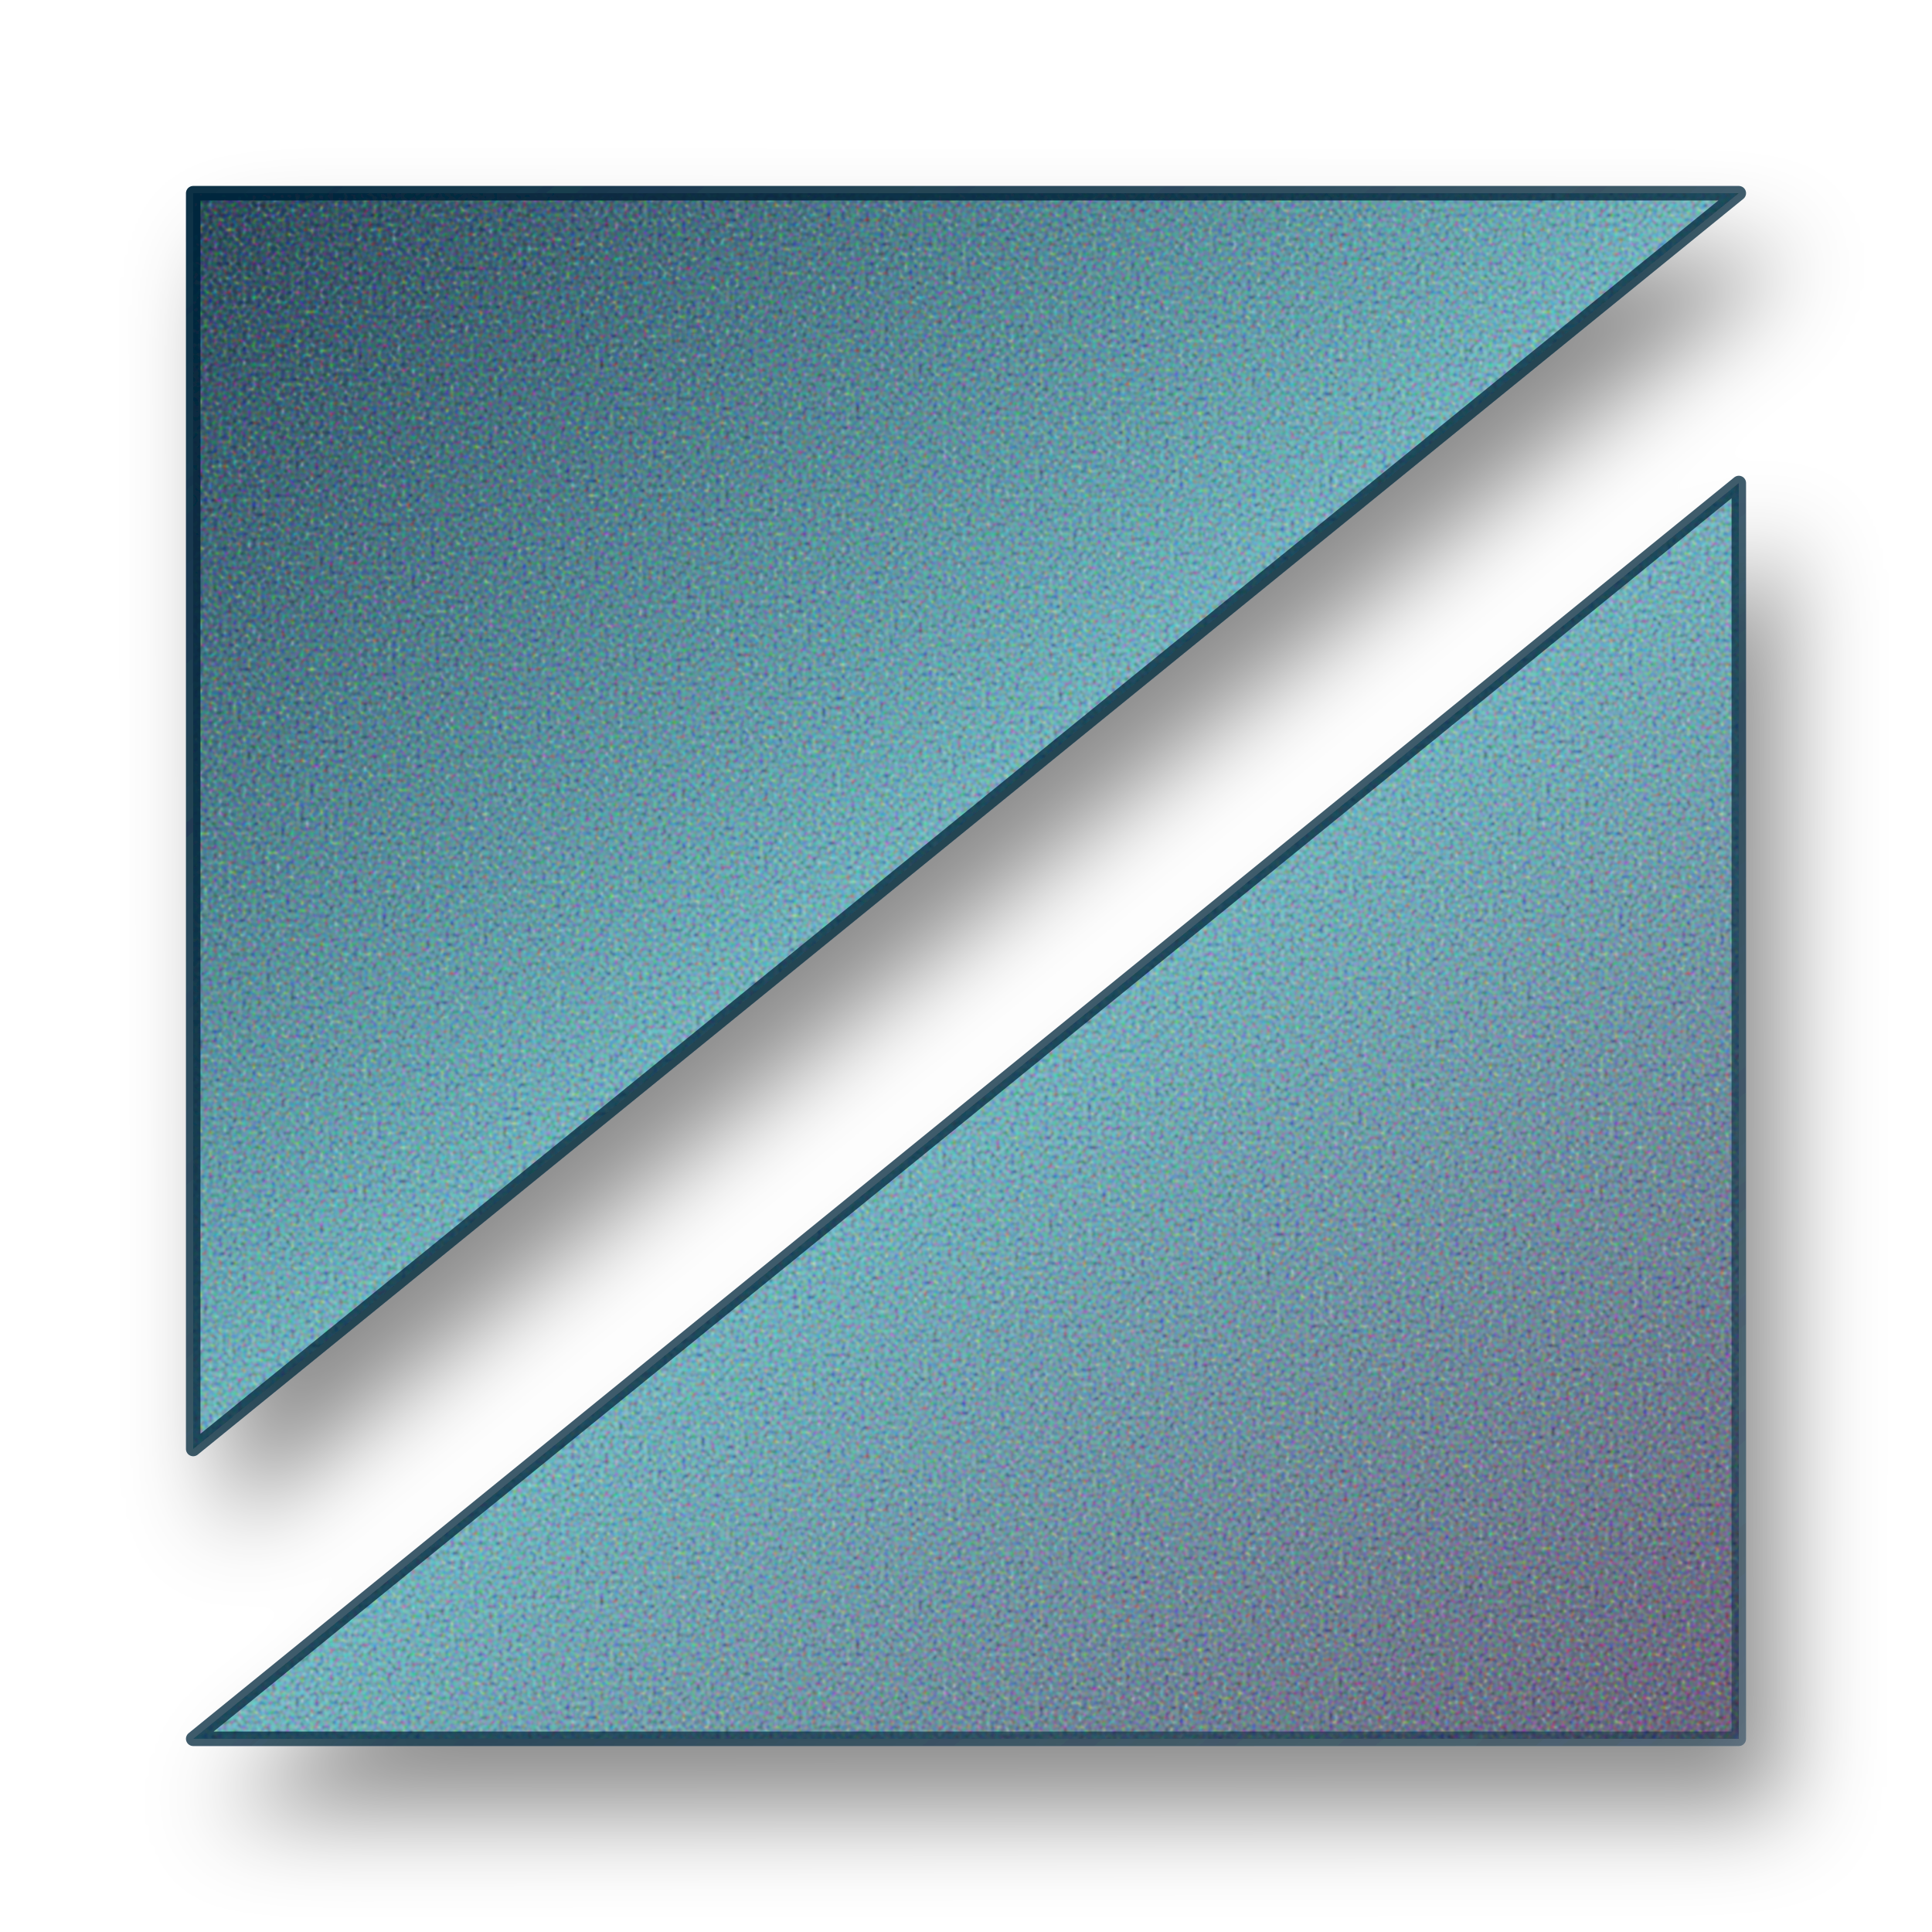
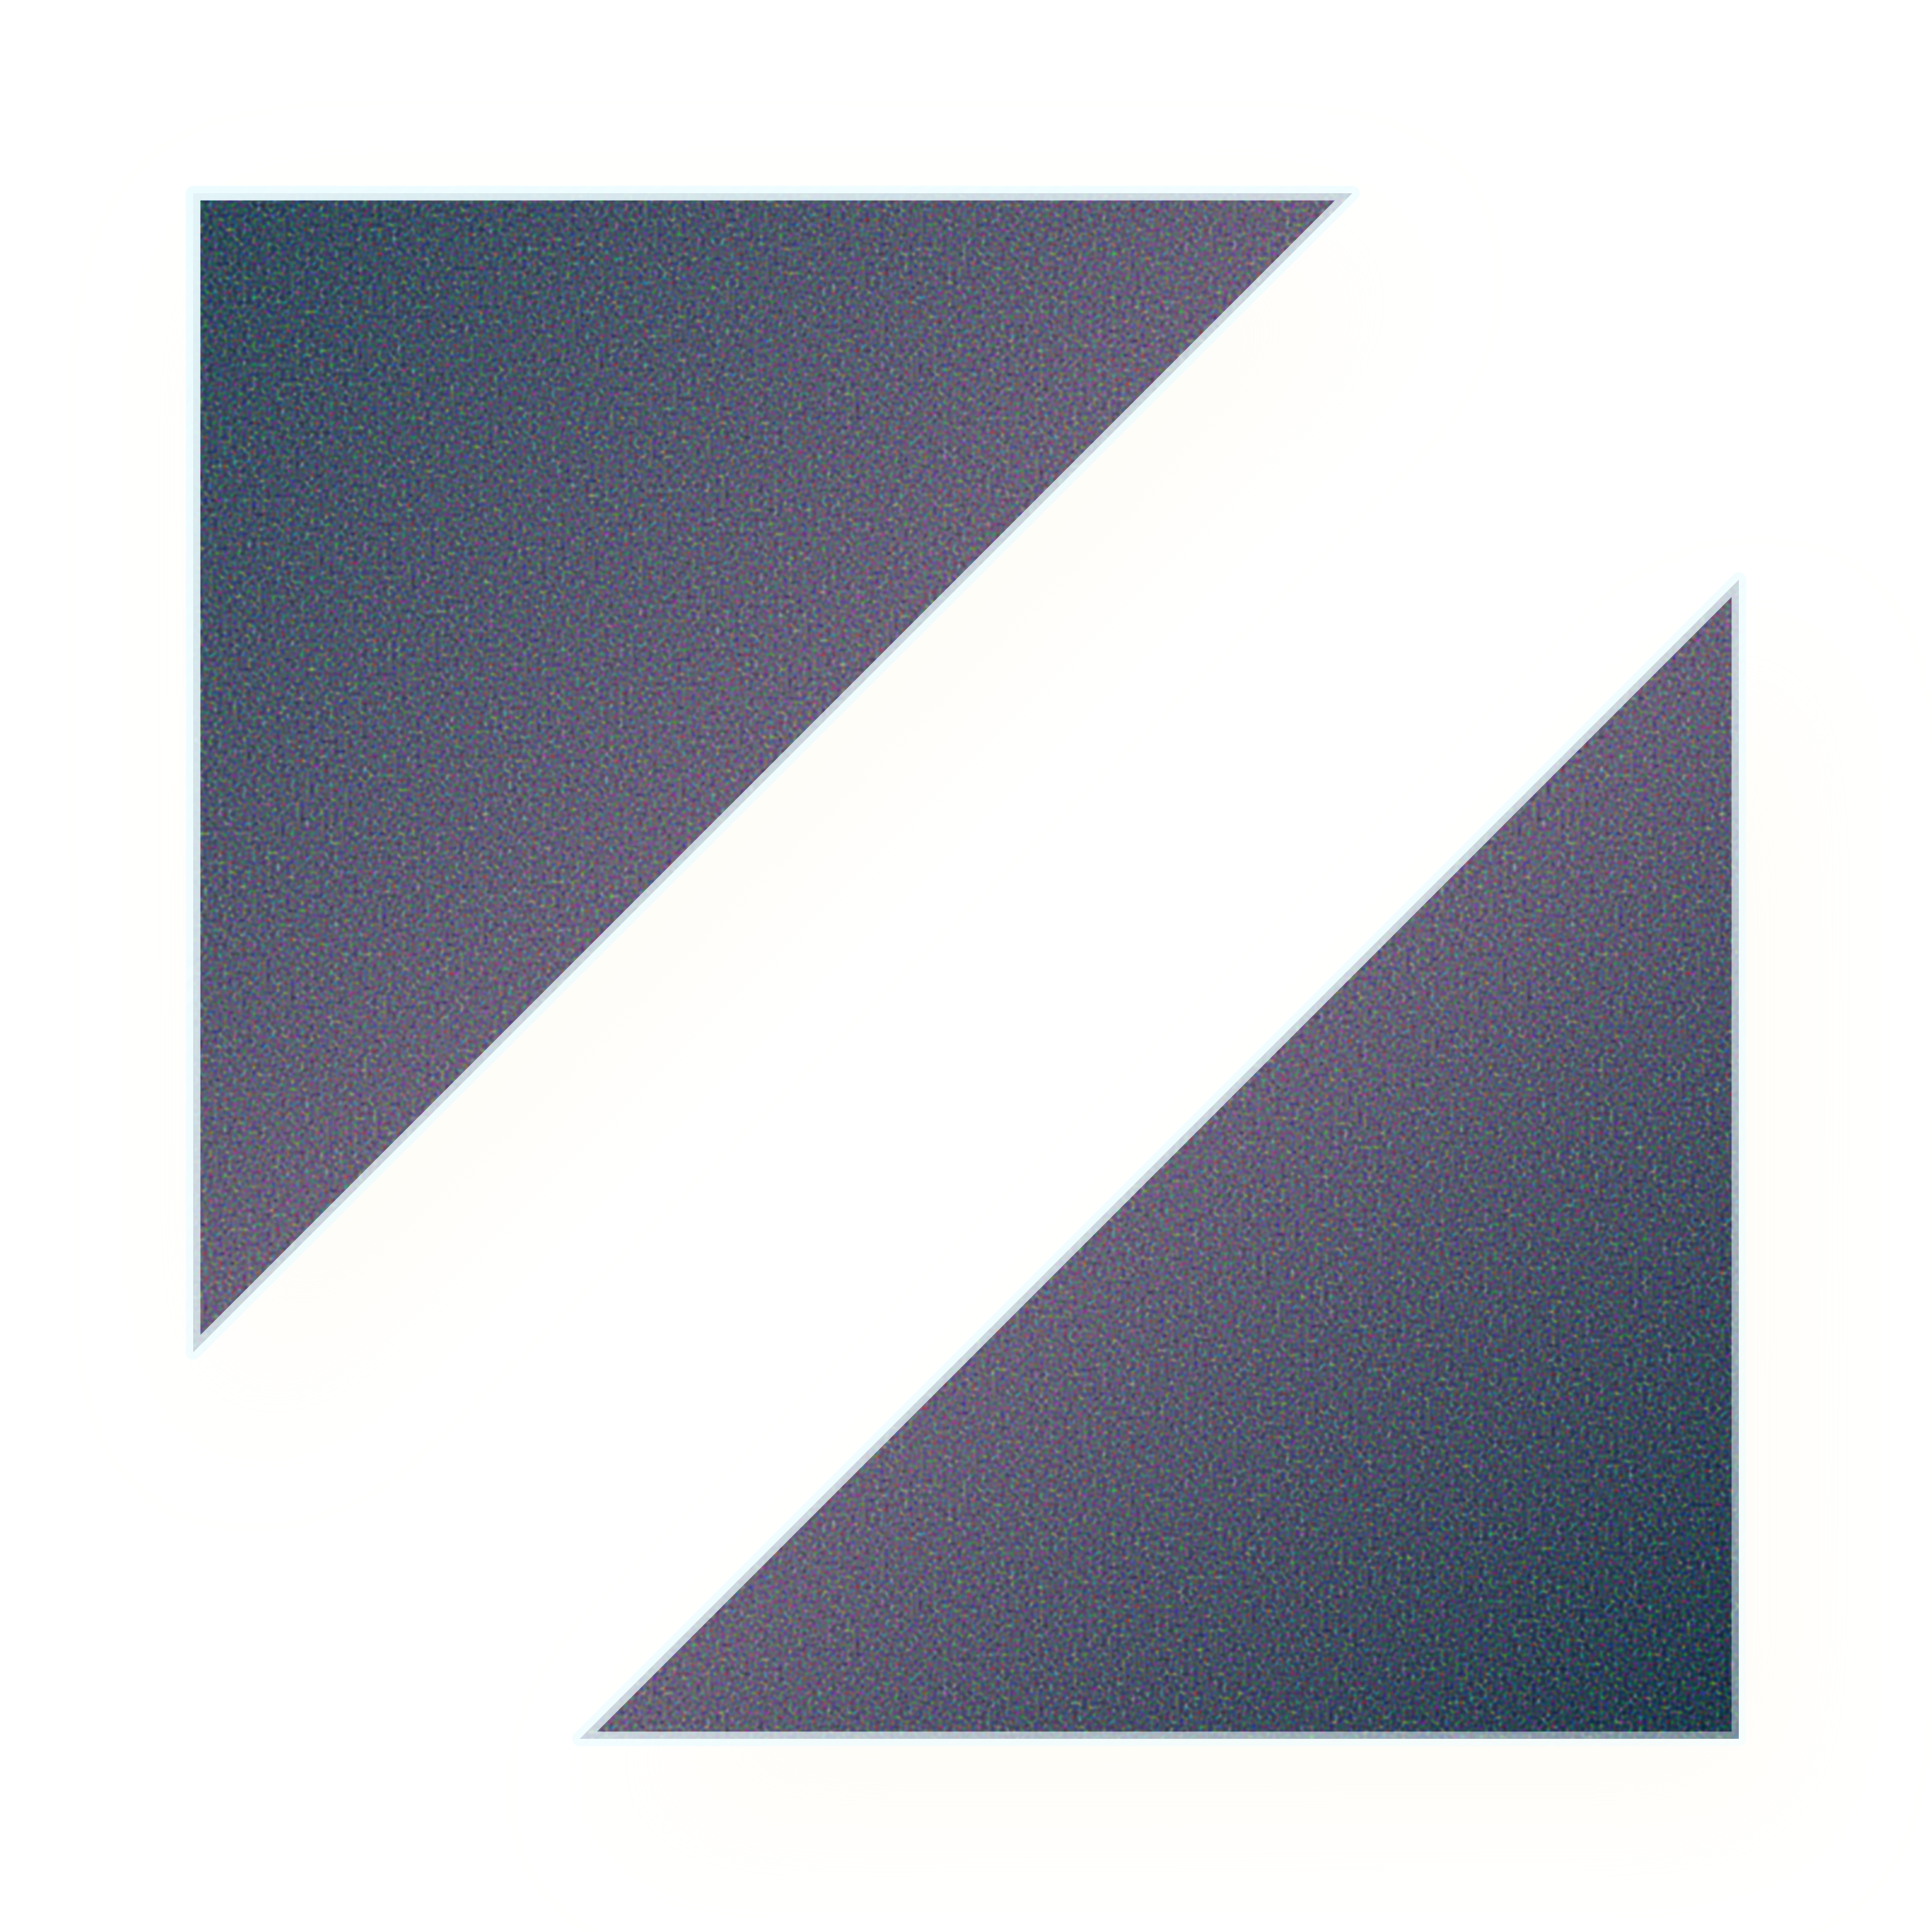
<svg xmlns="http://www.w3.org/2000/svg" viewBox="0 0 200 200" width="400" height="400" role="img" aria-label="Z logo made of two triangles">
  <defs>
    <linearGradient id="fill" x1="0" y1="0" x2="1" y2="1">
      <stop offset="0" stop-color="#173950" />
-       <stop offset="0.5" stop-color="#6fc2d1" />
-       <stop offset="1" stop-color="#645b78" />
+       <stop offset="0.5" stop-color="#645b78" />
+       <stop offset="1" stop-color="#02253b" />
    </linearGradient>
    <linearGradient id="rim" x1="0" y1="0" x2="1" y2="1">
-       <stop offset="0" stop-color="#02253b" stop-opacity="0.95" />
-       <stop offset="0.5" stop-color="#02253b" stop-opacity="0.75" />
-       <stop offset="1" stop-color="#02253b" stop-opacity="0.45" />
+       <stop offset="0" stop-color="#ecfcff" stop-opacity="0.95" />
+       <stop offset="0.5" stop-color="#ecfcff" stop-opacity="0.75" />
+       <stop offset="1" stop-color="#ecfcff" stop-opacity="0.45" />
    </linearGradient>
    <filter id="grain" x="0" y="0" width="100%" height="100%" color-interpolation-filters="sRGB">
      <feTurbulence type="fractalNoise" baseFrequency="2" numOctaves="1" seed="7" result="noise" />
      <feBlend in="SourceGraphic" in2="contrast" mode="soft-light" result="blend" />
      <feComposite in="blend" in2="SourceGraphic" operator="in" />
    </filter>
-     <filter id="lift" x="-20%" y="-20%" width="140%" height="140%">
-       <feGaussianBlur in="SourceAlpha" stdDeviation="5" />
+     <filter id="lift" x="-30%" y="-30%" width="160%" height="160%">
+       <feGaussianBlur in="SourceAlpha" stdDeviation="8" />
      <feOffset dx="4" dy="7" result="blur" />
-       <feComponentTransfer>
-         <feFuncA type="linear" slope="0.45" />
-       </feComponentTransfer>
+       <feFlood flood-color="#fff8e8" flood-opacity="0.4" />
+       <feComposite in2="blur" operator="in" />
      <feMerge>
        <feMergeNode />
        <feMergeNode in="SourceGraphic" />
      </feMerge>
    </filter>
  </defs>
  <g filter="url(#lift)">
    <g filter="url(#grain)">
-       <polygon points="20,20 180,20 20,150" fill="url(#fill)" />
-       <polygon points="180,180 20,180 180,50" fill="url(#fill)" />
+       <polygon points="20,20 140,20 20,140" fill="url(#fill)" />
+       <polygon points="180,180 60,180 180,60" fill="url(#fill)" />
    </g>
    <g fill="none" stroke="url(#rim)" stroke-width="1.5" stroke-linejoin="round">
-       <polygon points="20,20 180,20 20,150" />
-       <polygon points="180,180 20,180 180,50" />
+       <polygon points="20,20 140,20 20,140" />
+       <polygon points="180,180 60,180 180,60" />
    </g>
  </g>
</svg>
